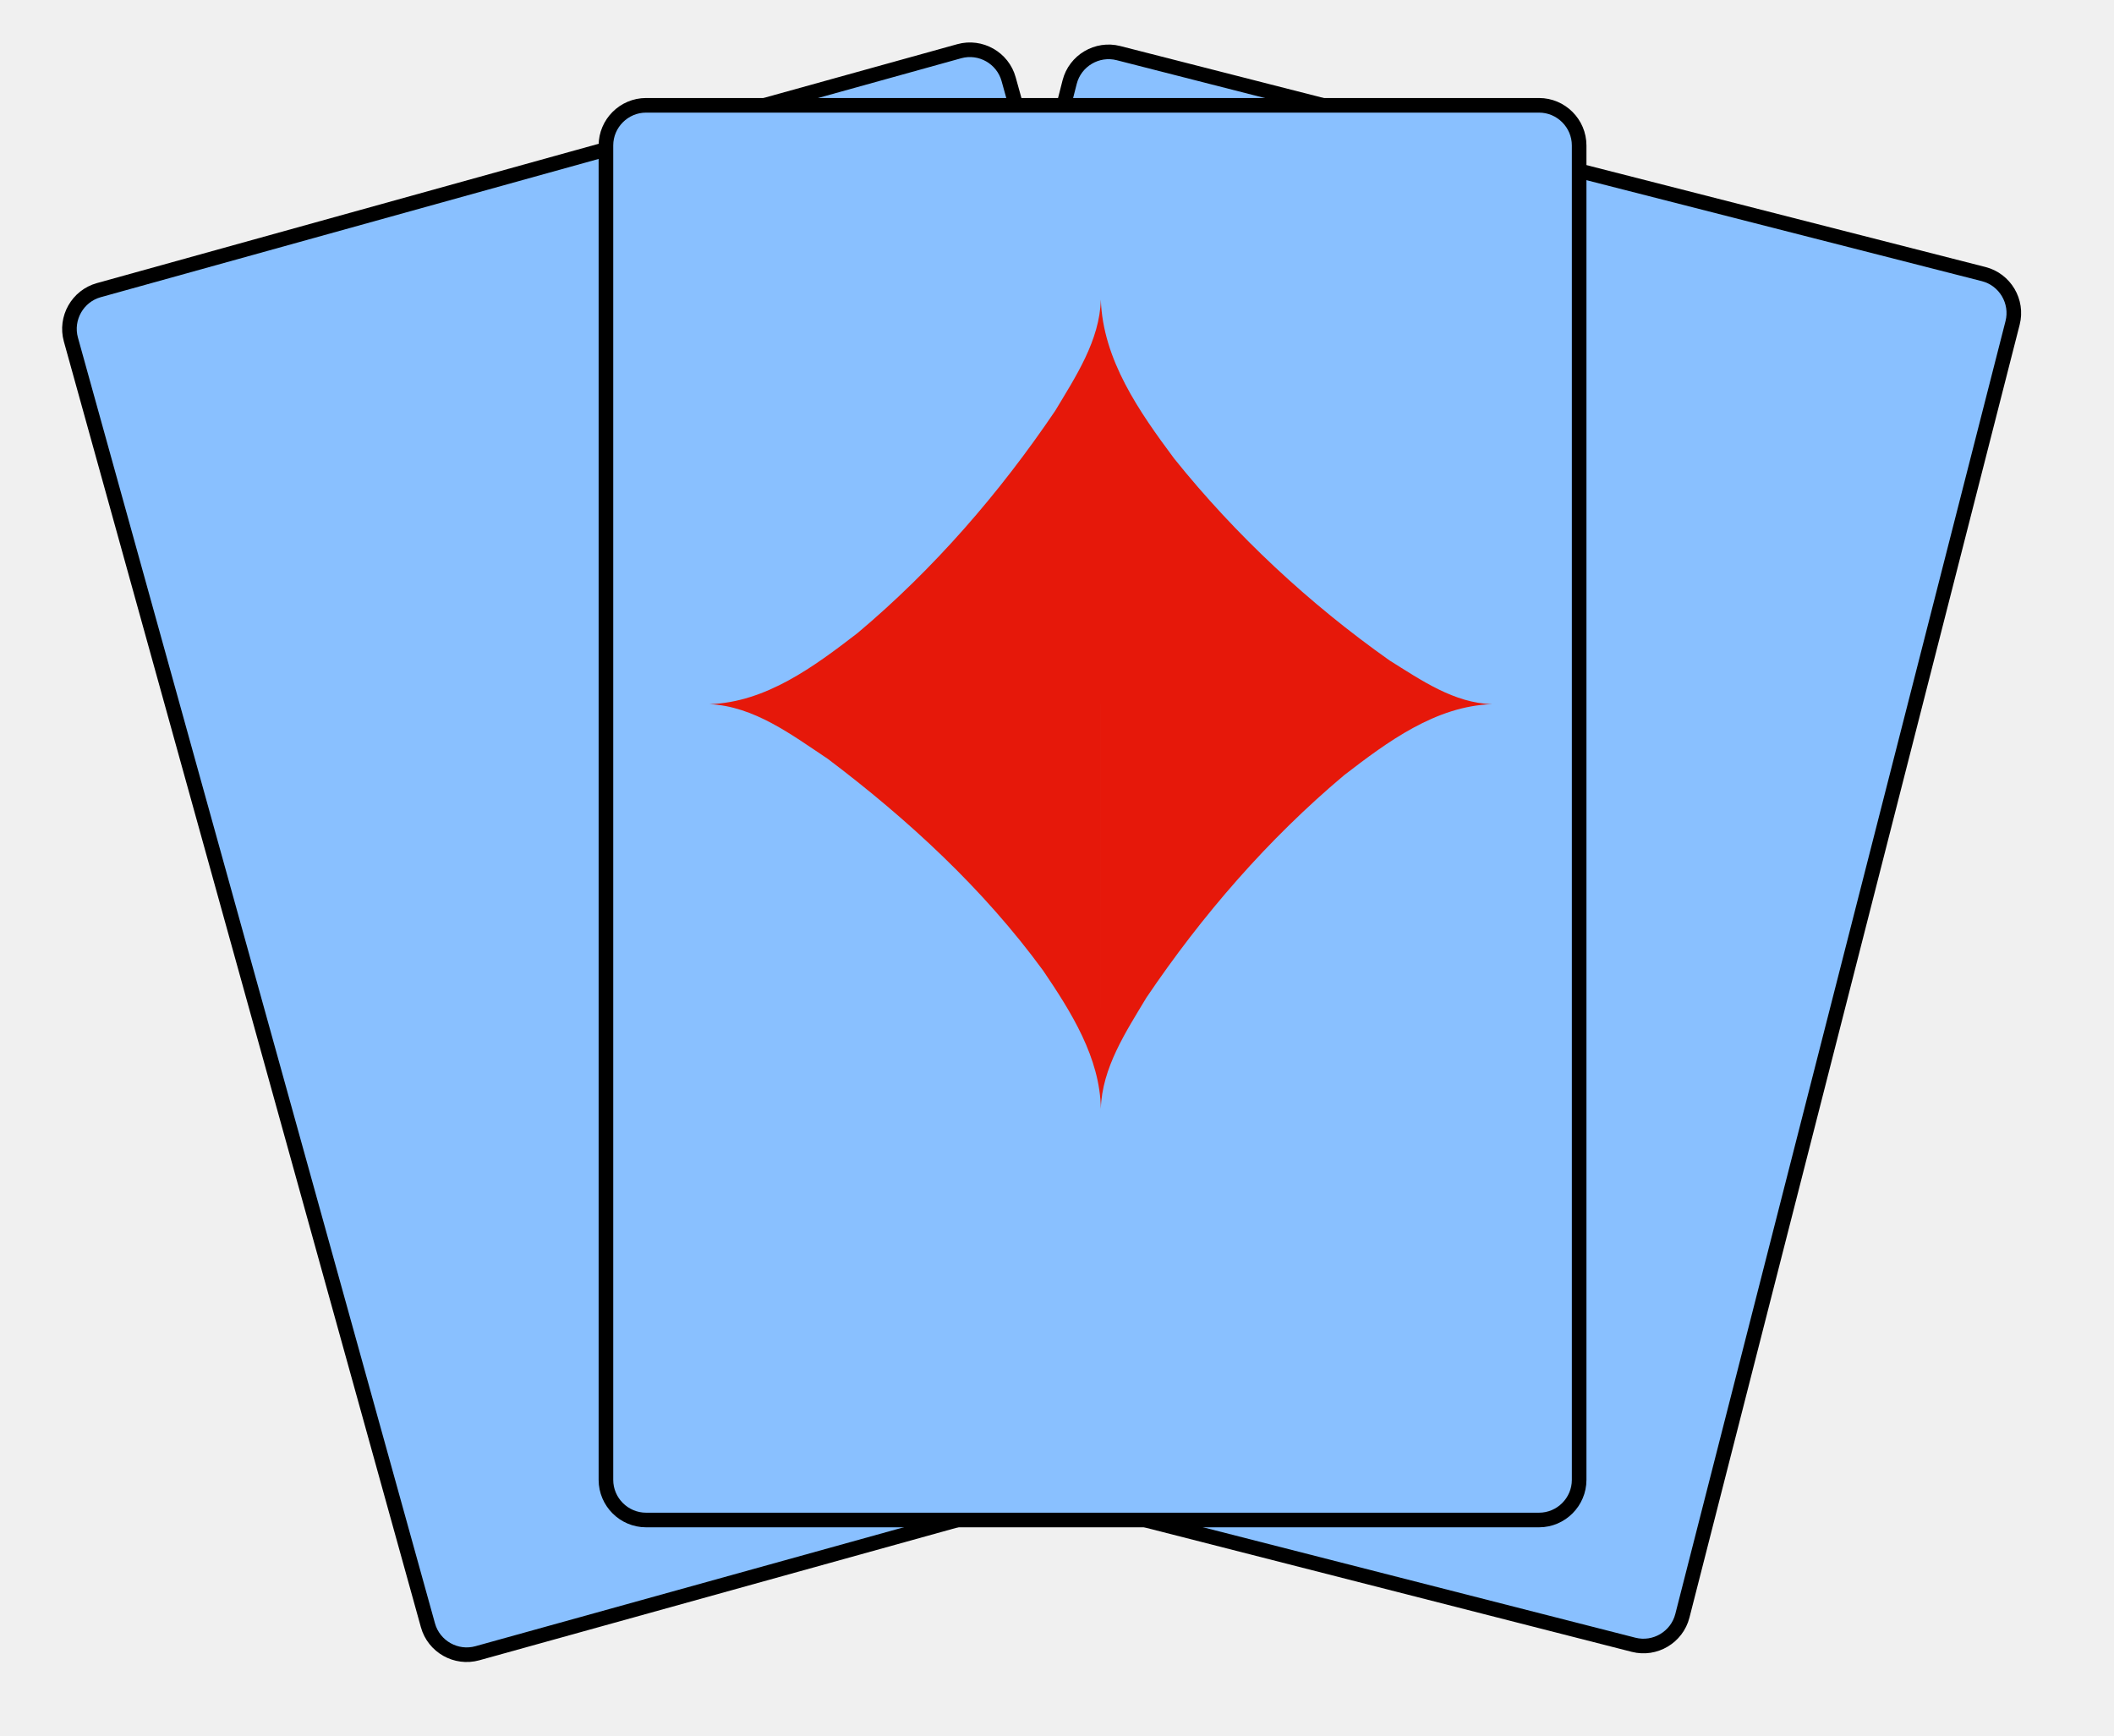
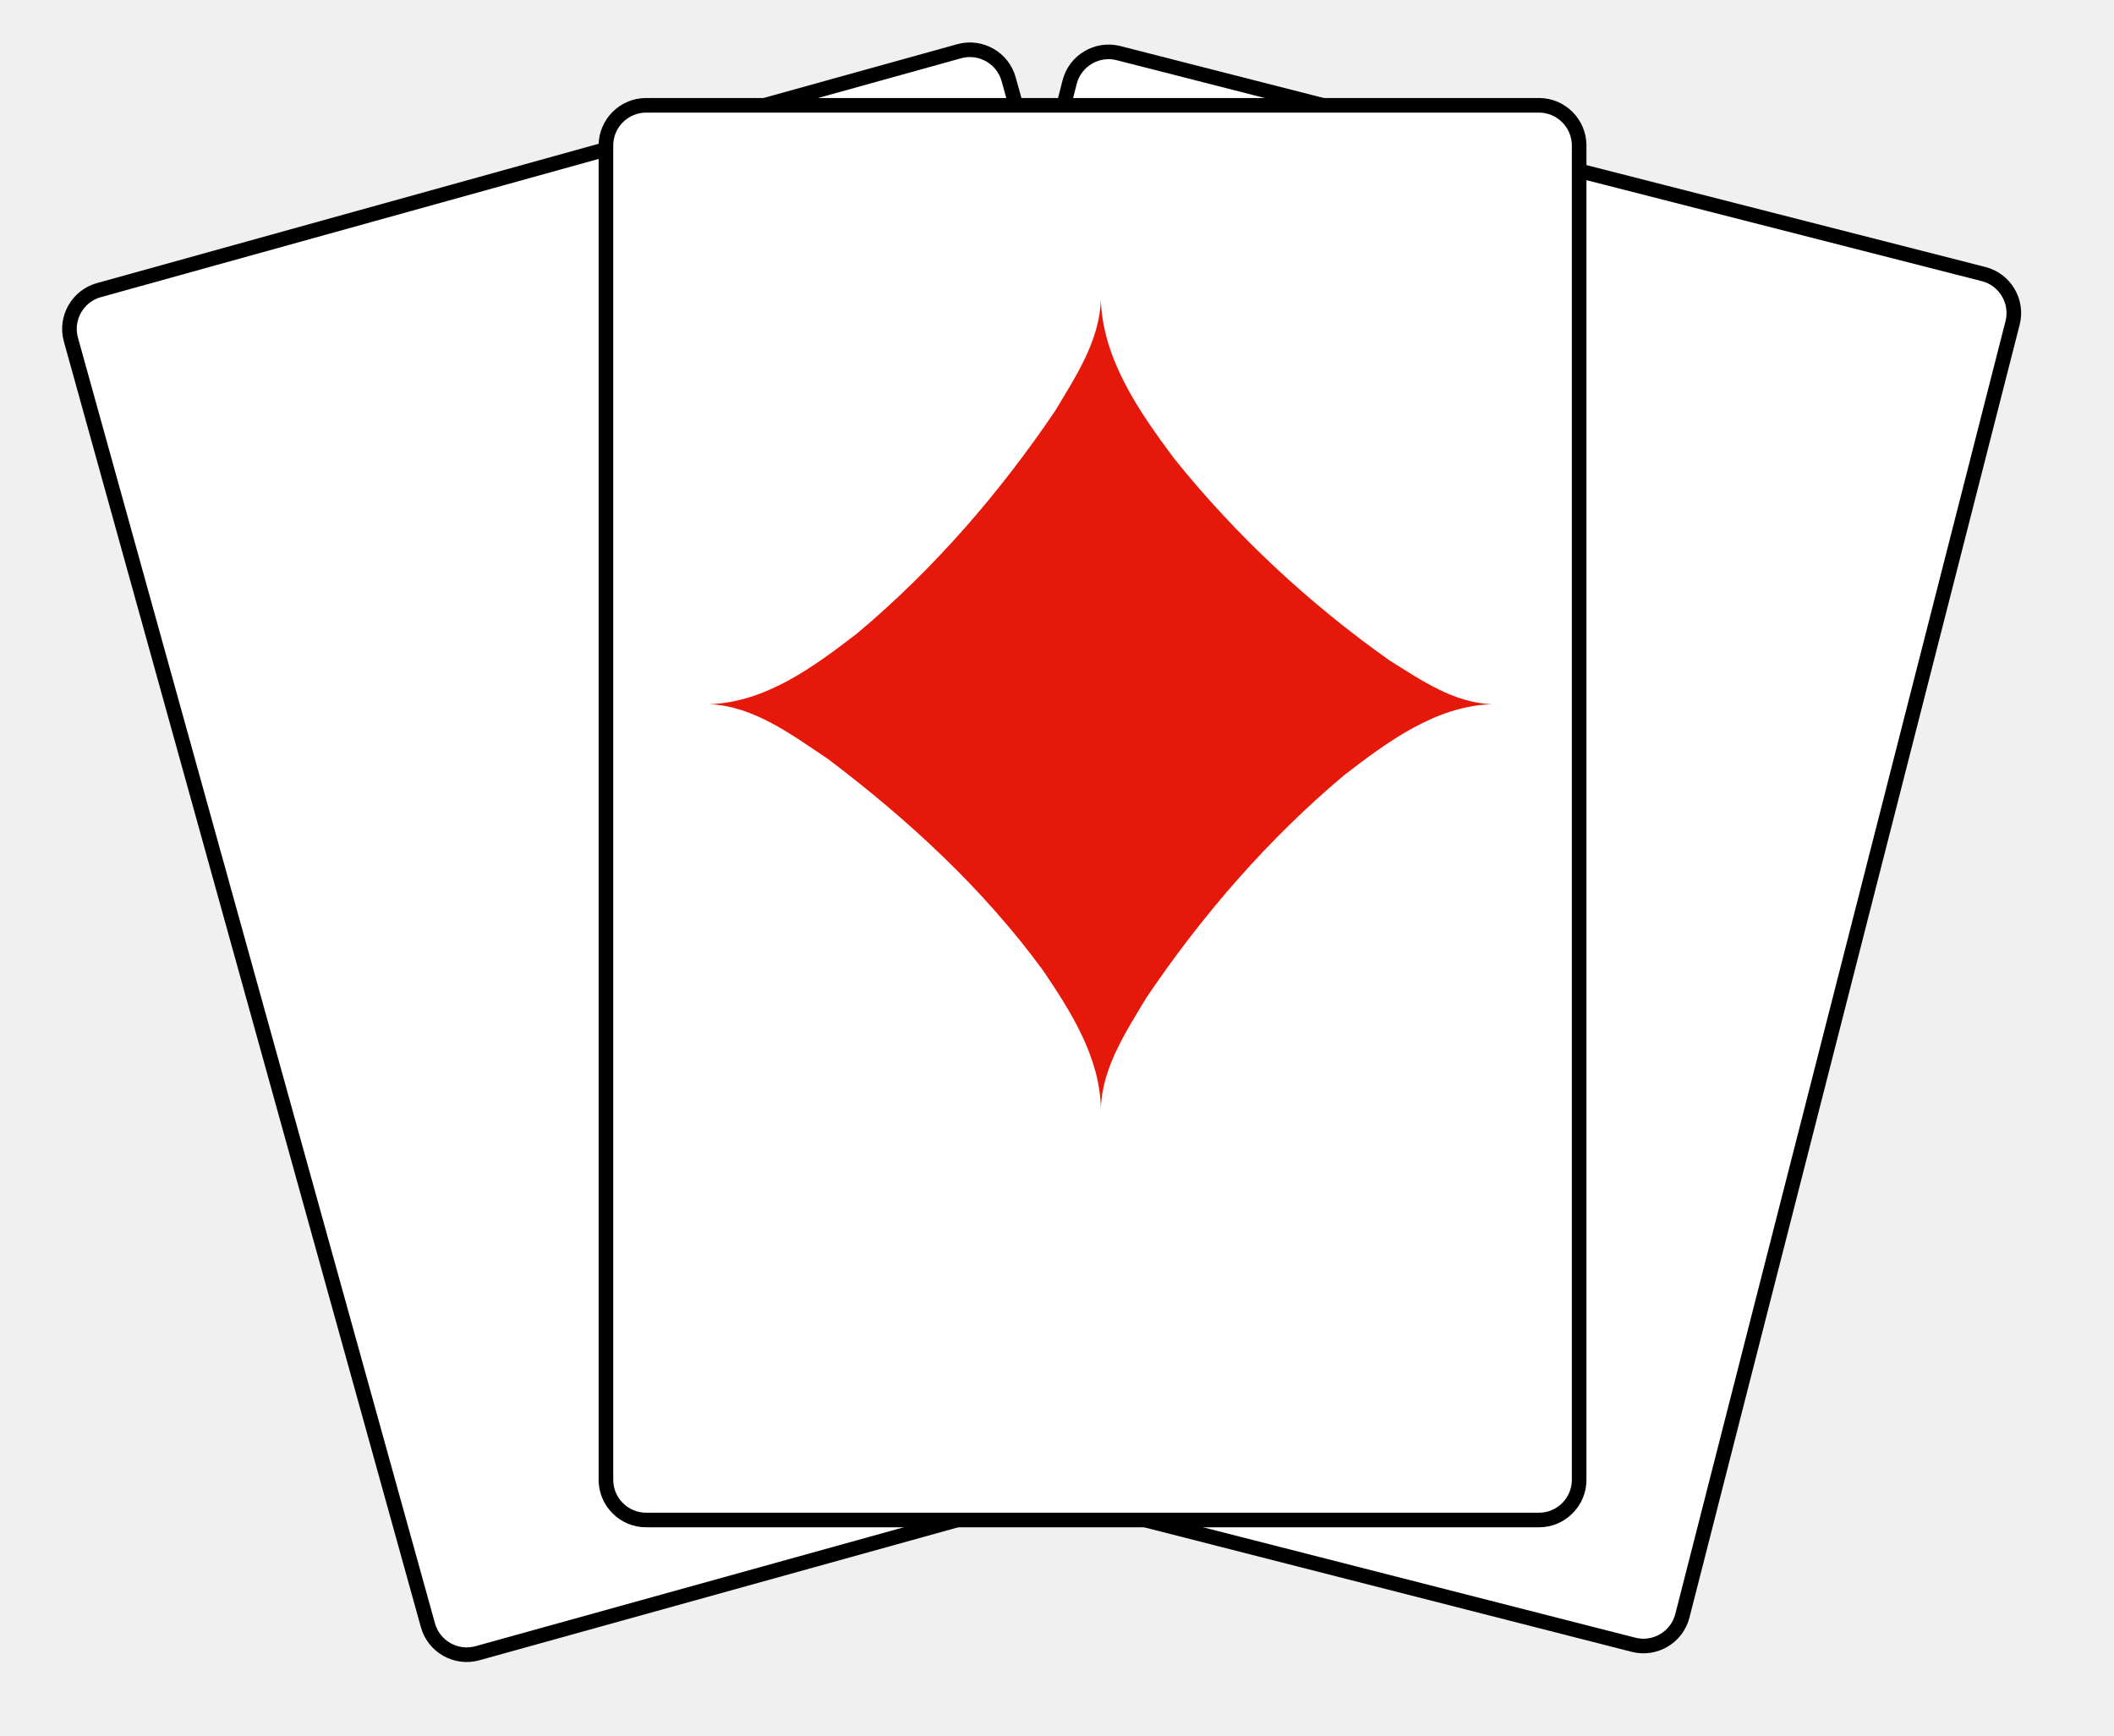
<svg xmlns="http://www.w3.org/2000/svg" width="95.699mm" height="78.572mm" viewBox="0 0 95.699 78.572" version="1.1" id="svg1">
  <defs id="defs1" />
  <g id="layer1" transform="translate(-25.66458,-62.17708)">
    <g id="1_heart-1-1-5-8" transform="matrix(0.2548417,-0.07076716,0.07076716,0.2548417,3.339834,16.57527)">
      <g id="g3" transform="translate(31.33977,476.3628)">
-         <path style="fill:#89c0ff;fill-opacity:1;stroke:#000000;stroke-width:2.5" d="m 0,0 c 0,3.78 3.09,6.87 6.87,6.87 h 152.845 c 3.77,0 6.86,-3.09 6.86,-6.87 v -228.4 c 0,-3.78 -3.09,-6.87 -6.86,-6.87 H 6.87 c -3.78,0 -6.87,3.09 -6.87,6.87 z" id="path2" />
+         <path style="fill:#ffffff;fill-opacity:1;stroke:#000000;stroke-width:2.5" d="m 0,0 c 0,3.78 3.09,6.87 6.87,6.87 h 152.845 c 3.77,0 6.86,-3.09 6.86,-6.87 v -228.4 c 0,-3.78 -3.09,-6.87 -6.86,-6.87 H 6.87 c -3.78,0 -6.87,3.09 -6.87,6.87 z" id="path2" />
      </g>
      <g id="g5" transform="rotate(29.84678,116.3753,644.4854)">
        <g id="g4" transform="translate(0,486.275)">
-           <path style="fill:#89c0ff;fill-opacity:1;stroke:#000000;stroke-width:2.5" d="m 0,0 c 0,3.78 3.09,6.87 6.87,6.87 h 152.845 c 3.77,0 6.86,-3.09 6.86,-6.87 v -228.4 c 0,-3.78 -3.09,-6.87 -6.86,-6.87 H 6.87 c -3.78,0 -6.87,3.09 -6.87,6.87 z" id="path3" />
+           <path style="fill:#ffffff;fill-opacity:1;stroke:#000000;stroke-width:2.5" d="m 0,0 c 0,3.78 3.09,6.87 6.87,6.87 h 152.845 c 3.77,0 6.86,-3.09 6.86,-6.87 v -228.4 c 0,-3.78 -3.09,-6.87 -6.86,-6.87 H 6.87 c -3.78,0 -6.87,3.09 -6.87,6.87 z" id="path3" />
        </g>
      </g>
      <g id="g7" transform="rotate(15.51947,128.1579,720.5429)">
        <g id="g6" transform="translate(0,486.275)">
-           <path style="fill:#89c0ff;fill-opacity:1;stroke:#000000;stroke-width:2.5" d="m 0,0 c 0,3.78 3.09,6.87 6.87,6.87 h 152.845 c 3.77,0 6.86,-3.09 6.86,-6.87 v -228.4 c 0,-3.78 -3.09,-6.87 -6.86,-6.87 H 6.87 c -3.78,0 -6.87,3.09 -6.87,6.87 z" id="path5" />
+           <path style="fill:#ffffff;fill-opacity:1;stroke:#000000;stroke-width:2.5" d="m 0,0 c 0,3.78 3.09,6.87 6.87,6.87 h 152.845 c 3.77,0 6.86,-3.09 6.86,-6.87 v -228.4 c 0,-3.78 -3.09,-6.87 -6.86,-6.87 H 6.87 c -3.78,0 -6.87,3.09 -6.87,6.87 z" id="path5" />
        </g>
      </g>
      <path style="fill:#e6180a;stroke-width:8.723" d="m 184.498,355.259 c -21.517,-5.975 -43.034,-11.95 -64.551,-17.925 7.261,2.369 12.196,8.864 17.013,14.437 10.491,13.697 19.734,28.631 25.822,44.788 2.704,8.03 5.407,16.964 3.185,25.437 M 119.947,337.334 c 9.411,2.297 19.028,-1.427 27.66,-4.93 15.495,-7.059 29.856,-16.588 42.806,-27.621 4.932,-4.687 10.554,-9.545 12.618,-16.259 -6.178,22.248 -12.354,44.488 -18.532,66.736 m 18.532,-66.736 c -2.439,10.024 1.222,20.311 4.804,29.58 6.663,15.52 15.614,30.101 26.287,43.177 4.267,4.652 8.684,10.002 14.928,11.904 -21.517,-5.975 -43.034,-11.95 -64.551,-17.925 m 64.551,17.925 c -9.411,-2.297 -19.027,1.425 -27.657,4.922 -15.497,7.067 -29.858,16.596 -42.808,27.63 -4.932,4.687 -10.55,9.546 -12.618,16.259 6.178,-22.248 12.354,-44.488 18.532,-66.736" id="path768-7" />
    </g>
  </g>
</svg>
